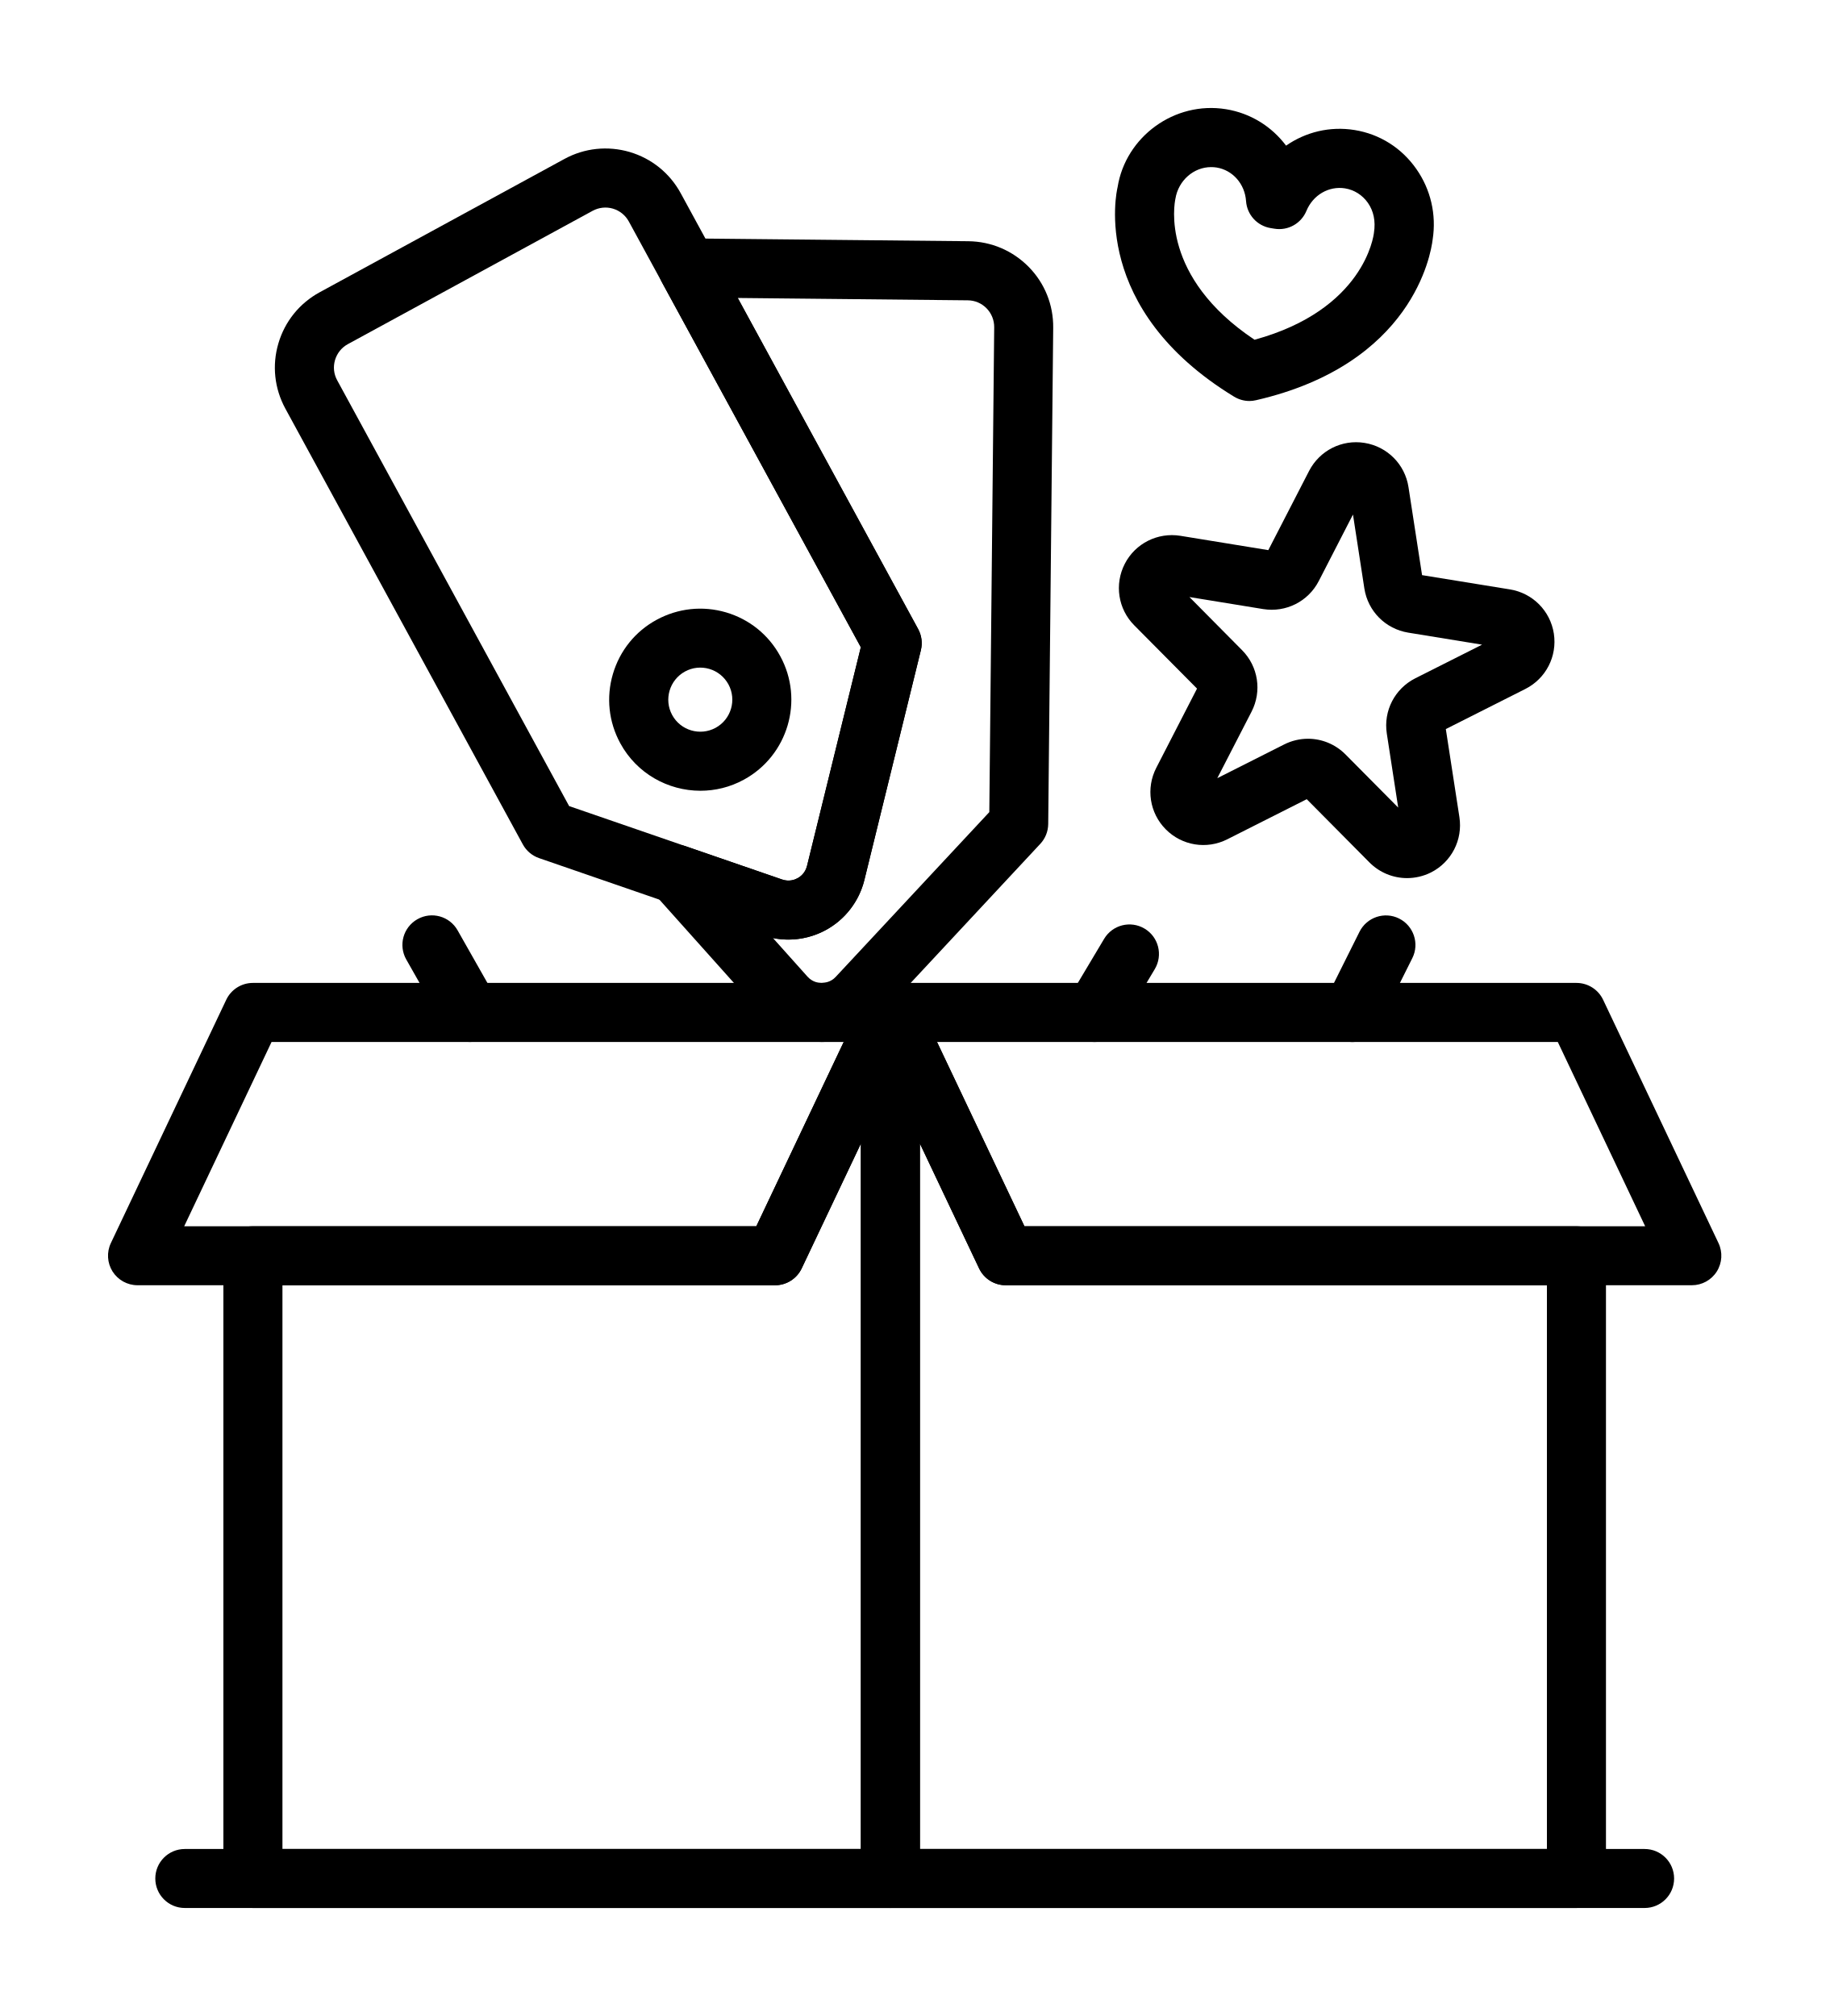
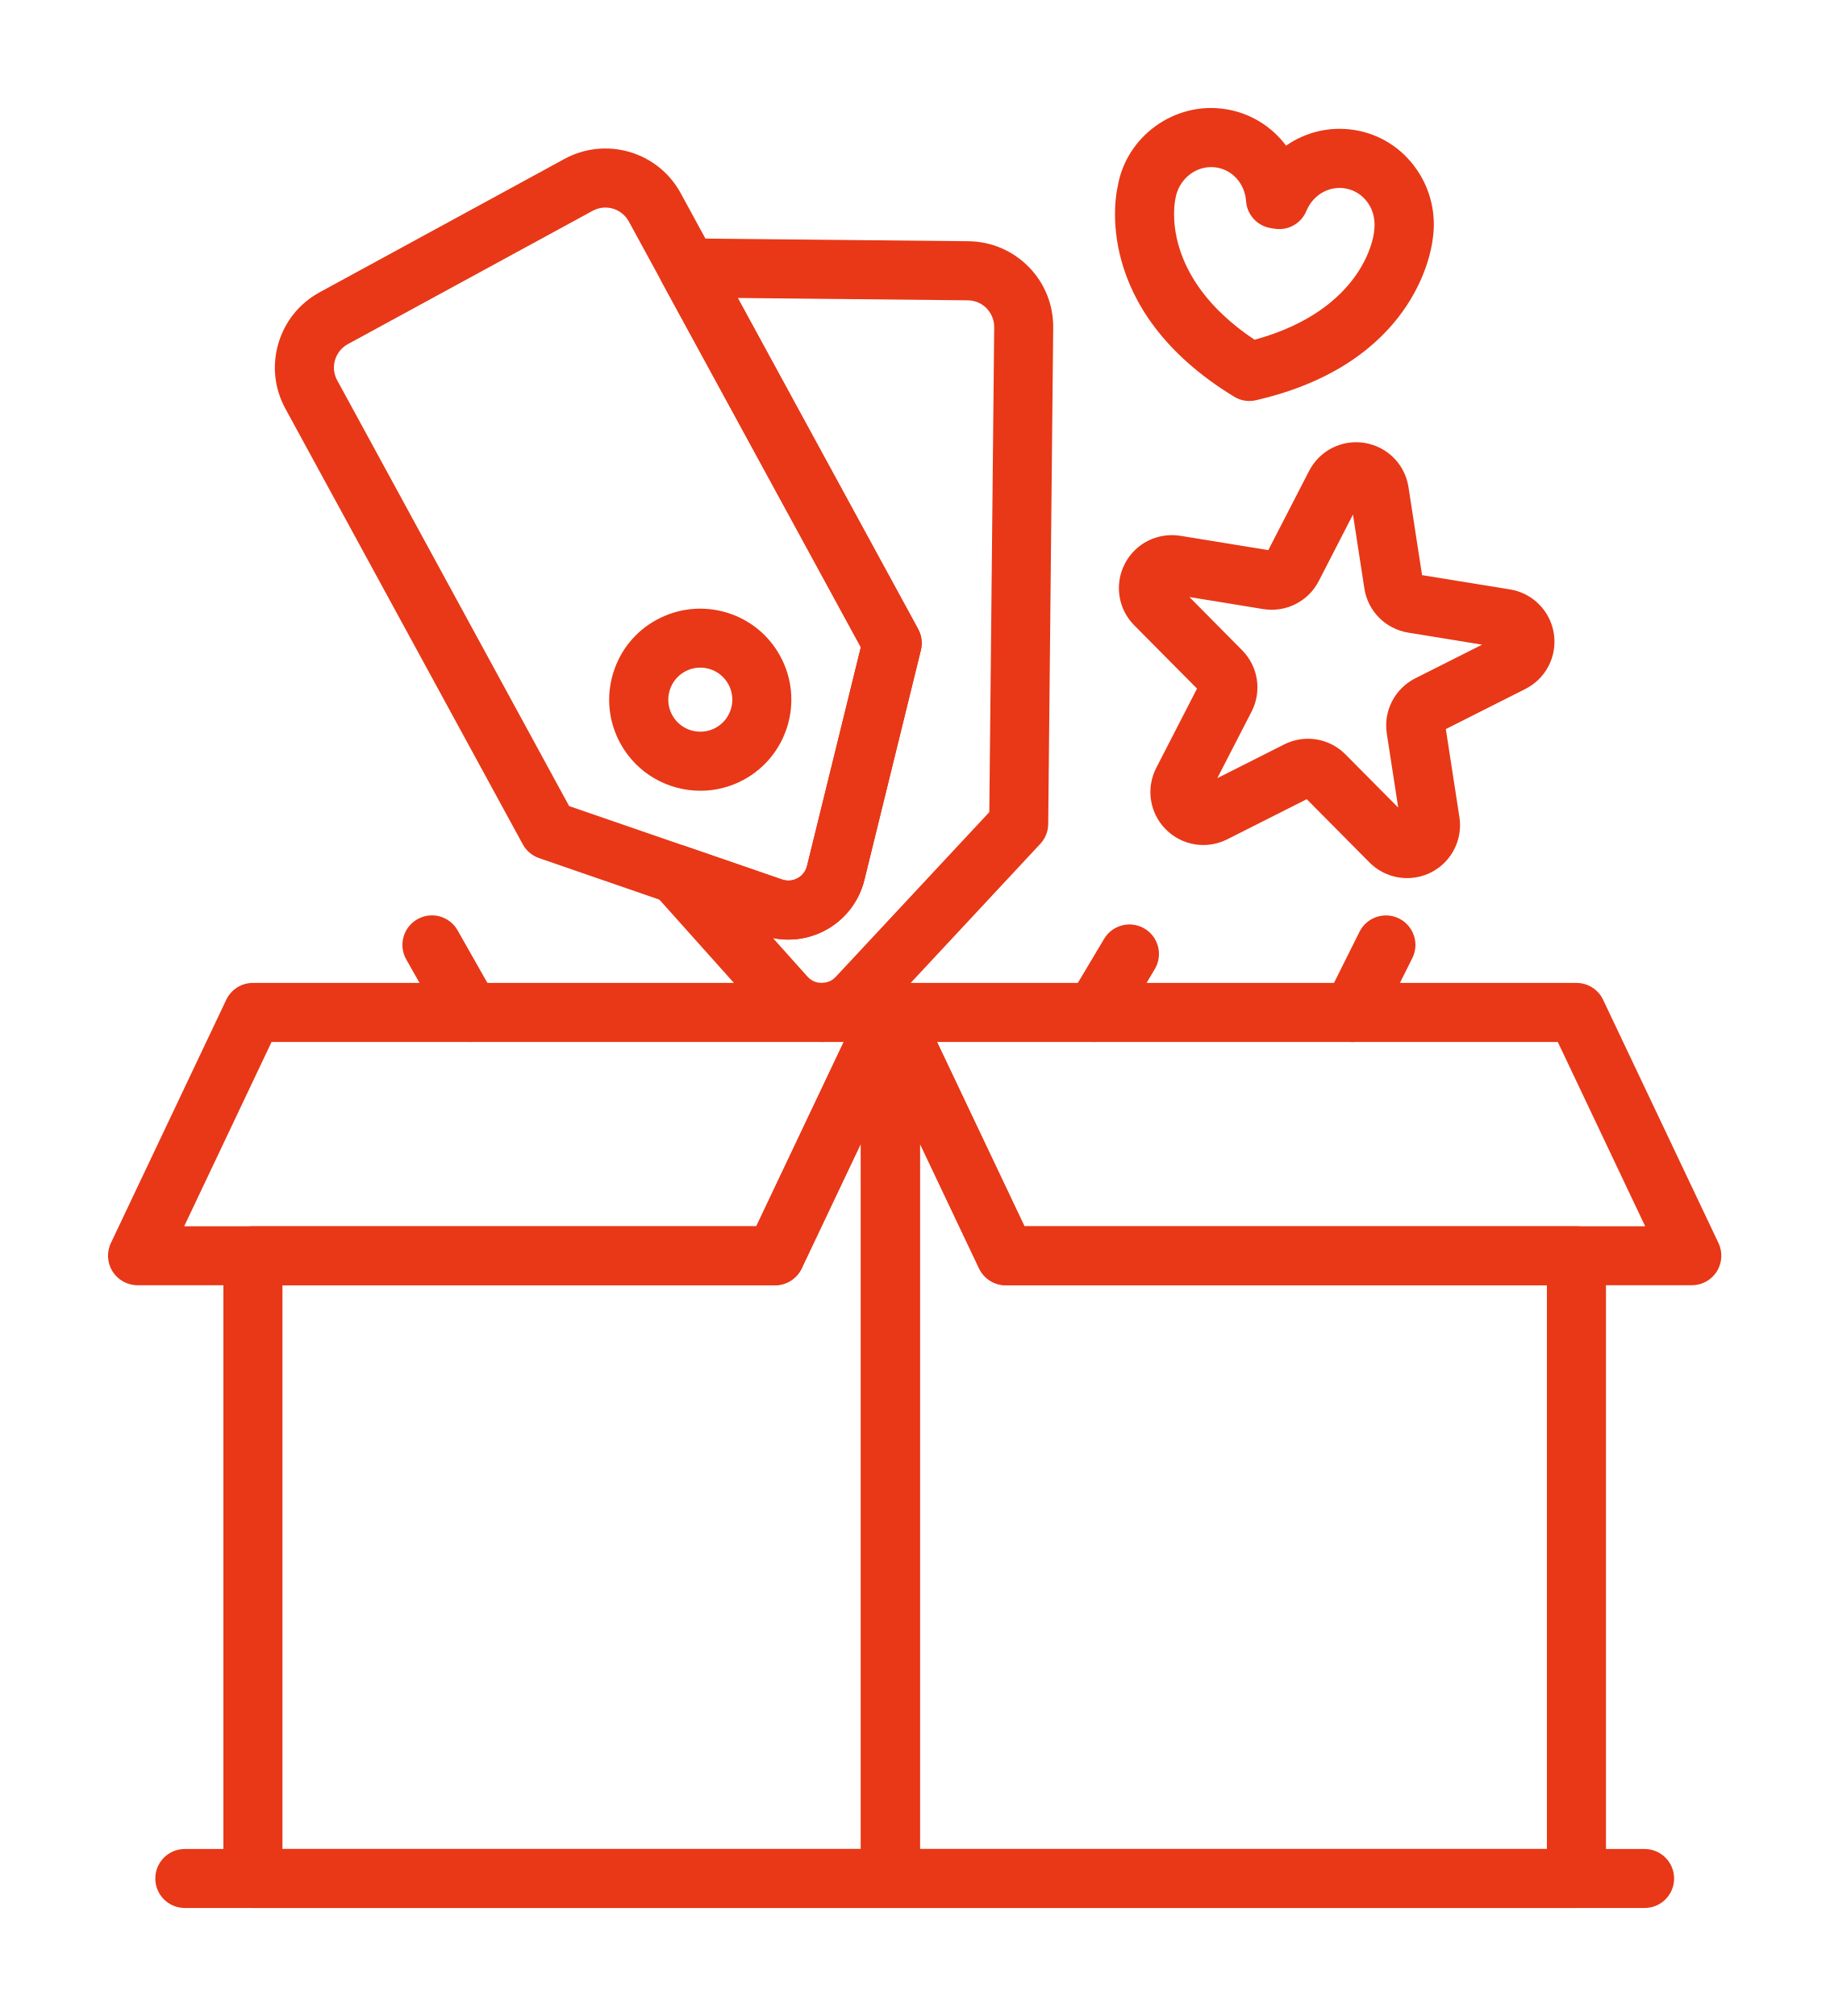
- <svg xmlns="http://www.w3.org/2000/svg" version="1.1" viewBox="0 0 36.646 40.391">
+ <svg xmlns="http://www.w3.org/2000/svg" version="1.1" viewBox="0 0 36.646 40.391" fill="#e83817">
  <g>
    <path d="M17.836,38.227H5.066c-0.327,0-0.591-0.265-0.591-0.591V25.159c0-0.327,0.265-0.591,0.591-0.591h10.085l2.151-4.536   c0.119-0.25,0.395-0.383,0.664-0.324c0.269,0.061,0.462,0.301,0.462,0.577v17.351C18.427,37.963,18.162,38.227,17.836,38.227z    M5.658,37.045h11.587V22.913l-1.186,2.5c-0.098,0.207-0.306,0.338-0.534,0.338H5.658V37.045z" />
    <path d="M33.891,25.75H20.147c-0.228,0-0.436-0.131-0.534-0.338l-2.311-4.874c-0.087-0.184-0.074-0.399,0.034-0.57   c0.109-0.171,0.297-0.275,0.5-0.275H31.58c0.228,0,0.437,0.132,0.534,0.338l2.311,4.874c0.087,0.183,0.074,0.398-0.034,0.57   C34.282,25.647,34.094,25.75,33.891,25.75z M20.521,24.568h12.435l-1.75-3.692H18.77L20.521,24.568z" />
    <path d="M31.58,38.227H17.836c-0.327,0-0.591-0.265-0.591-0.591V20.285c0-0.276,0.191-0.516,0.462-0.577   c0.268-0.06,0.546,0.073,0.664,0.324l2.151,4.536H31.58c0.327,0,0.591,0.264,0.591,0.591v12.477   C32.171,37.963,31.906,38.227,31.58,38.227z M18.427,37.045h12.561V25.75H20.147c-0.228,0-0.436-0.131-0.534-0.338l-1.185-2.5   V37.045z" />
    <path d="M15.525,25.75H2.755c-0.203,0-0.391-0.104-0.5-0.275c-0.108-0.172-0.121-0.387-0.034-0.57l2.311-4.874   c0.098-0.207,0.306-0.338,0.534-0.338h12.77c0.203,0,0.391,0.104,0.5,0.275c0.108,0.171,0.121,0.386,0.035,0.57l-2.311,4.874   C15.961,25.619,15.753,25.75,15.525,25.75z M3.69,24.568h11.461l1.75-3.692H5.44L3.69,24.568z" />
    <path d="M15.793,18.825c-0.172,0-0.344-0.028-0.51-0.085L10.8,17.193c-0.14-0.048-0.256-0.146-0.327-0.276L5.716,8.186   C5.497,7.783,5.447,7.319,5.577,6.879S6,6.076,6.403,5.856l4.903-2.671c0.403-0.22,0.868-0.268,1.307-0.14   c0.44,0.13,0.803,0.423,1.023,0.826l4.756,8.731c0.071,0.13,0.09,0.281,0.055,0.424l-1.132,4.606   c-0.105,0.426-0.386,0.791-0.772,1.001C16.311,18.76,16.052,18.825,15.793,18.825z M11.401,16.15l4.267,1.471   c0.14,0.048,0.253,0.005,0.309-0.026c0.056-0.03,0.153-0.102,0.189-0.245l1.078-4.383l-4.647-8.529   c-0.069-0.126-0.182-0.217-0.319-0.258c-0.136-0.04-0.281-0.024-0.407,0.044L6.968,6.895C6.843,6.963,6.752,7.077,6.711,7.214   C6.671,7.351,6.686,7.495,6.755,7.62L11.401,16.15z" />
    <path d="M14.031,15.843c-0.647,0-1.275-0.344-1.605-0.951c-0.233-0.428-0.286-0.921-0.148-1.389s0.449-0.854,0.877-1.086   s0.921-0.285,1.389-0.148c0.468,0.138,0.853,0.449,1.086,0.877c0.482,0.883,0.155,1.993-0.729,2.475   C14.625,15.772,14.326,15.843,14.031,15.843z M13.465,14.325c0.169,0.311,0.559,0.426,0.87,0.257   c0.311-0.169,0.426-0.56,0.257-0.871c-0.083-0.151-0.218-0.26-0.382-0.309c-0.165-0.048-0.338-0.03-0.488,0.052   C13.411,13.624,13.296,14.015,13.465,14.325z" />
    <path d="M16.461,20.876c-0.455-0.005-0.875-0.195-1.168-0.522l-2.187-2.445c-0.18-0.201-0.201-0.497-0.052-0.721   c0.149-0.225,0.431-0.319,0.685-0.232l1.929,0.665c0.14,0.048,0.253,0.005,0.309-0.026c0.056-0.03,0.153-0.102,0.189-0.245   l1.078-4.383l-3.985-7.313c-0.098-0.181-0.096-0.401,0.008-0.58c0.098-0.169,0.273-0.277,0.466-0.292   c0.03-0.003,0.066-0.006,0.09-0.005l5.575,0.056c0.459,0.005,0.888,0.188,1.21,0.515c0.321,0.327,0.495,0.761,0.49,1.22l-0.1,9.942   c-0.002,0.148-0.058,0.289-0.159,0.397l-3.233,3.47C17.311,20.695,16.894,20.876,16.461,20.876z M15.484,18.794l0.691,0.772   c0.098,0.11,0.219,0.127,0.282,0.128c0.066-0.005,0.184-0.014,0.284-0.122l3.077-3.301l0.098-9.714   c0.001-0.142-0.053-0.277-0.153-0.38c-0.1-0.102-0.234-0.159-0.377-0.16L14.778,5.97l3.614,6.633   c0.071,0.13,0.09,0.281,0.055,0.424l-1.132,4.606c-0.105,0.426-0.386,0.791-0.772,1.001C16.219,18.81,15.843,18.866,15.484,18.794z   " />
    <path d="M32.945,38.227H3.702c-0.327,0-0.591-0.265-0.591-0.591s0.264-0.591,0.591-0.591h29.243c0.326,0,0.591,0.265,0.591,0.591   S33.272,38.227,32.945,38.227z" />
    <path d="M28.186,17.593c-0.276,0-0.548-0.108-0.753-0.314l-1.256-1.267l-1.593,0.804c-0.412,0.208-0.907,0.127-1.231-0.2   c-0.325-0.327-0.401-0.823-0.19-1.233l0.816-1.587l-1.257-1.267c-0.325-0.327-0.401-0.822-0.19-1.233   c0.211-0.41,0.66-0.634,1.114-0.561l1.761,0.287l0.817-1.587c0.211-0.409,0.659-0.636,1.113-0.561   c0.455,0.074,0.808,0.43,0.878,0.885l0.272,1.764l1.761,0.286c0.455,0.074,0.808,0.43,0.879,0.885   c0.07,0.456-0.159,0.901-0.57,1.109l-1.594,0.804l0.272,1.764c0.07,0.456-0.159,0.901-0.57,1.109   C28.512,17.556,28.349,17.593,28.186,17.593z M26.202,14.801c0.276,0,0.548,0.109,0.752,0.315l1.055,1.064l-0.228-1.481   c-0.071-0.456,0.159-0.901,0.57-1.109l1.338-0.674l-1.479-0.241c-0.455-0.074-0.808-0.429-0.879-0.885l-0.228-1.481l-0.685,1.332   c-0.211,0.41-0.658,0.635-1.113,0.562l-1.478-0.241l1.054,1.064c0.325,0.327,0.401,0.823,0.19,1.233l-0.686,1.332l1.338-0.675   C25.875,14.839,26.039,14.801,26.202,14.801z" />
    <path d="M25.029,8.034c-0.108,0-0.214-0.03-0.308-0.087c-2.881-1.757-2.357-4.099-2.333-4.198c0.161-1.008,1.138-1.729,2.172-1.561   c0.494,0.08,0.917,0.349,1.203,0.73c0.391-0.272,0.877-0.393,1.372-0.313c0.503,0.081,0.942,0.358,1.237,0.78   c0.289,0.412,0.405,0.914,0.327,1.415c-0.035,0.291-0.401,2.496-3.537,3.218C25.117,8.029,25.073,8.034,25.029,8.034z    M24.261,3.348c-0.346,0-0.655,0.265-0.715,0.634c-0.02,0.098-0.307,1.562,1.585,2.825c2.194-0.601,2.385-2.079,2.392-2.143   c0.037-0.237-0.008-0.437-0.121-0.6c-0.111-0.157-0.273-0.26-0.458-0.29c-0.324-0.052-0.641,0.132-0.773,0.45   c-0.105,0.254-0.369,0.403-0.642,0.358L25.455,4.57c-0.271-0.044-0.475-0.268-0.494-0.542c-0.024-0.344-0.268-0.62-0.591-0.672   C24.333,3.35,24.296,3.348,24.261,3.348z" />
    <path d="M21.926,20.876c-0.103,0-0.207-0.027-0.302-0.083c-0.281-0.167-0.372-0.53-0.205-0.811l0.699-1.172   c0.167-0.281,0.53-0.372,0.81-0.205c0.281,0.167,0.372,0.53,0.205,0.811l-0.699,1.172C22.324,20.773,22.127,20.876,21.926,20.876z" />
    <path d="M27.087,20.877c-0.089,0-0.179-0.02-0.264-0.063c-0.292-0.146-0.41-0.501-0.264-0.793l0.675-1.353   c0.146-0.292,0.502-0.411,0.793-0.265c0.292,0.146,0.411,0.502,0.265,0.793l-0.676,1.353   C27.513,20.757,27.303,20.877,27.087,20.877z" />
    <path d="M9.42,20.876c-0.206,0-0.406-0.108-0.515-0.3l-0.767-1.353c-0.161-0.285-0.061-0.645,0.223-0.806   c0.285-0.162,0.645-0.062,0.806,0.223l0.767,1.353c0.161,0.284,0.061,0.645-0.223,0.806C9.619,20.852,9.519,20.876,9.42,20.876z" />
  </g>
</svg>
